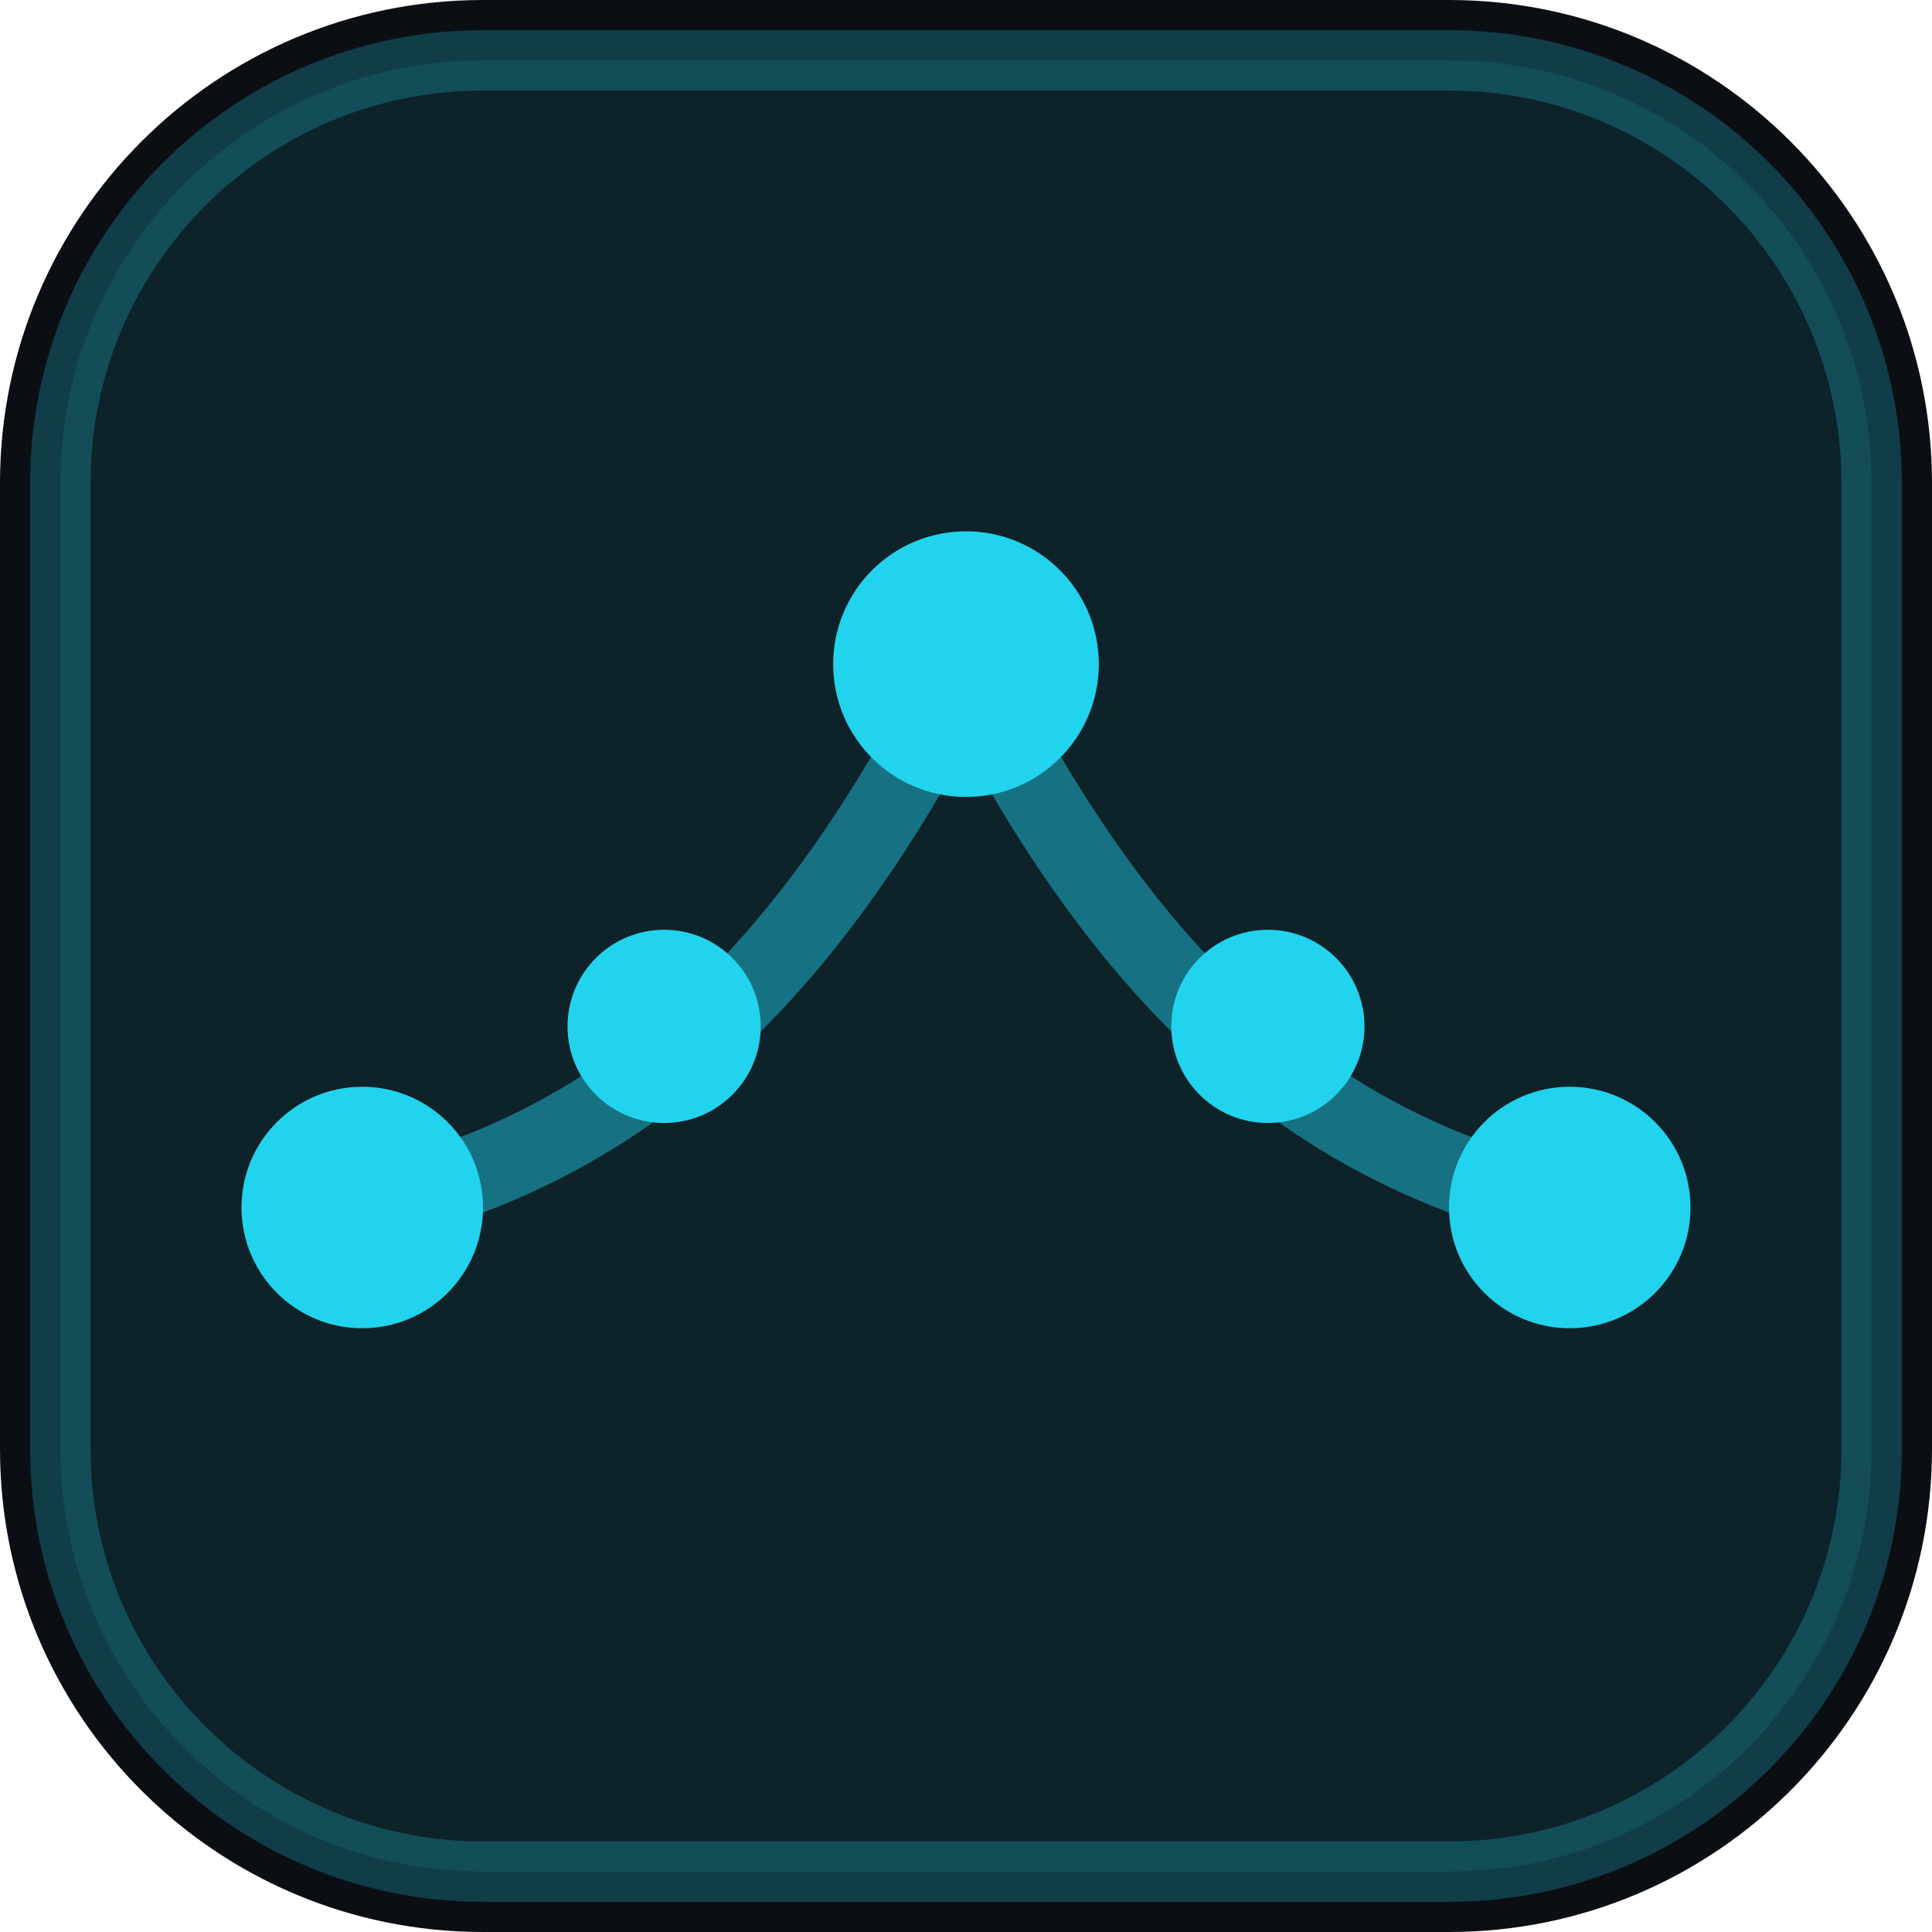
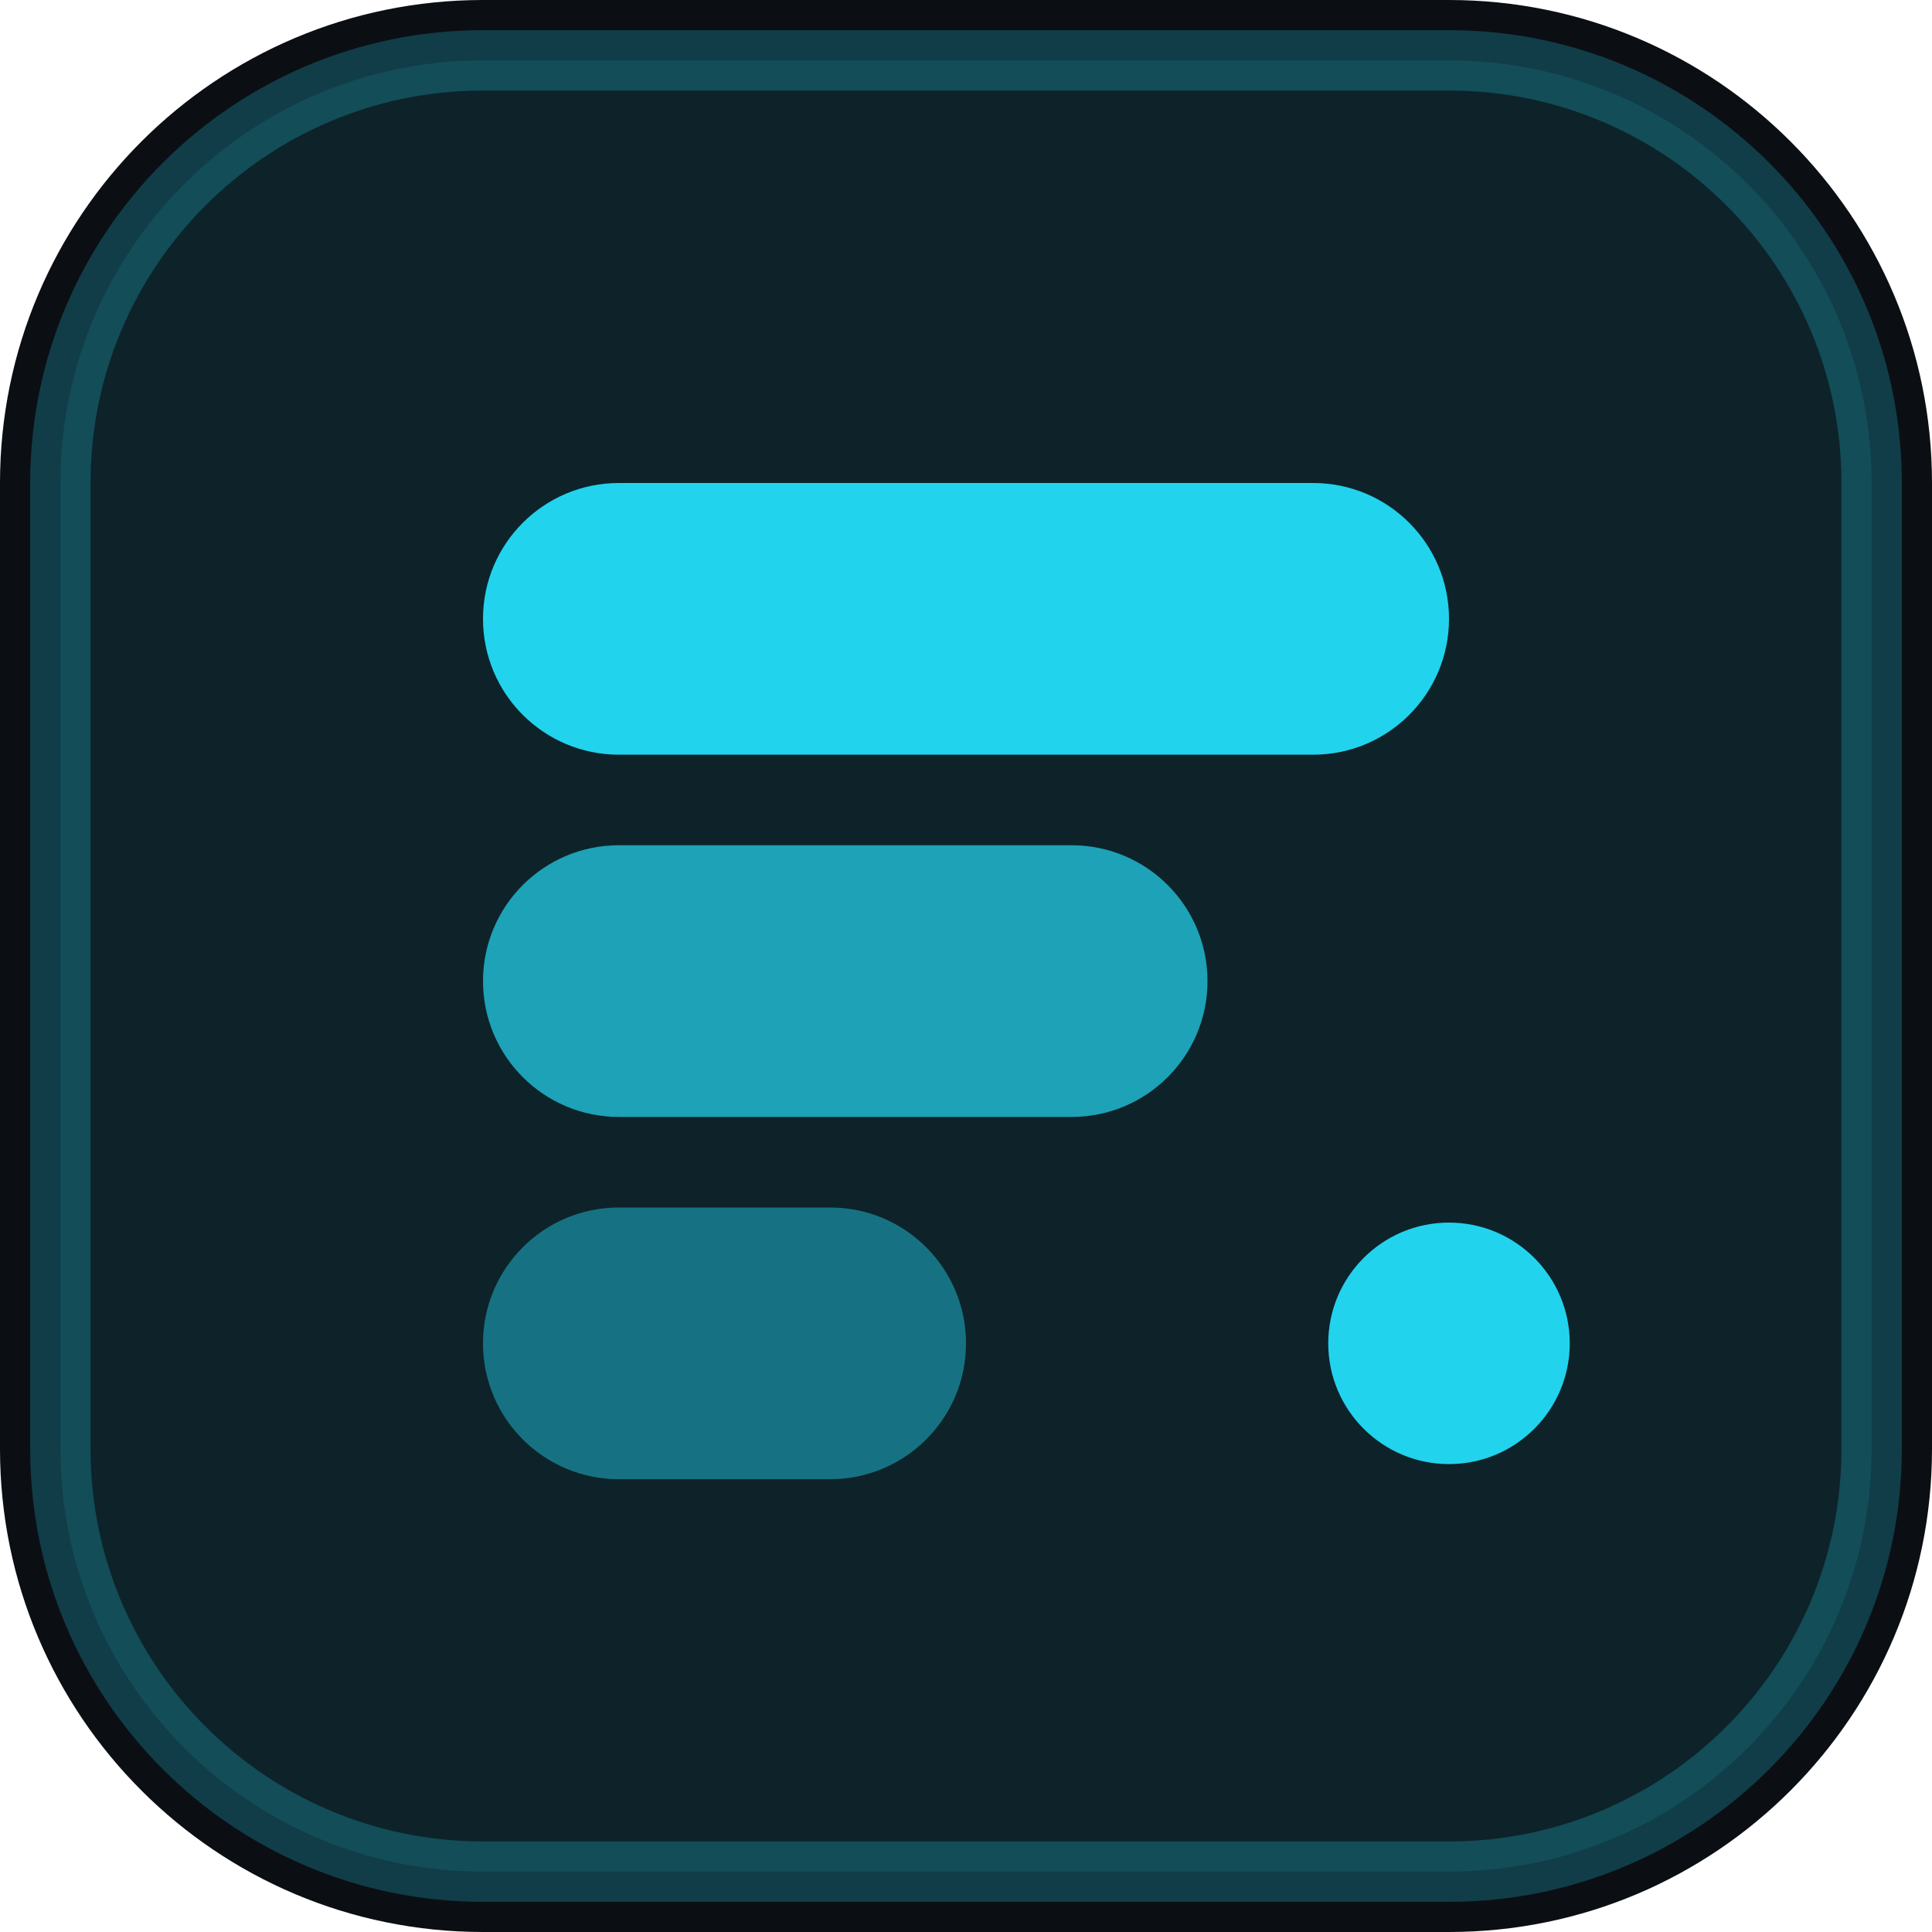
<svg xmlns="http://www.w3.org/2000/svg" viewBox="0 0 32 32">
  <rect width="32" height="32" rx="8" fill="#0b0f14" />
  <rect x="1" y="1" width="30" height="30" rx="7" fill="#22d3ee" fill-opacity="0.10" stroke="#22d3ee" stroke-opacity="0.24" />
-   <path d="M6 20c4.5-1 7.5-4 10-9 2.5 5 5.5 8 10 9" fill="none" stroke="#22d3ee" stroke-width="1.3" stroke-linecap="round" stroke-linejoin="round" opacity="0.45" />
-   <circle cx="6" cy="20" r="2" fill="#22d3ee" />
-   <circle cx="11" cy="17" r="1.6" fill="#22d3ee" />
-   <circle cx="16" cy="11" r="2.2" fill="#22d3ee" />
-   <circle cx="21" cy="17" r="1.6" fill="#22d3ee" />
-   <circle cx="26" cy="20" r="2" fill="#22d3ee" />
+   <rect x="8" y="8" width="16" height="4.5" rx="2.25" fill="#22d3ee" />
+   <rect x="8" y="14" width="12" height="4.5" rx="2.25" fill="#22d3ee" opacity="0.72" />
+   <rect x="8" y="20" width="8" height="4.5" rx="2.25" fill="#22d3ee" opacity="0.45" />
+   <circle cx="24" cy="22.25" r="2" fill="#22d3ee" />
</svg>
